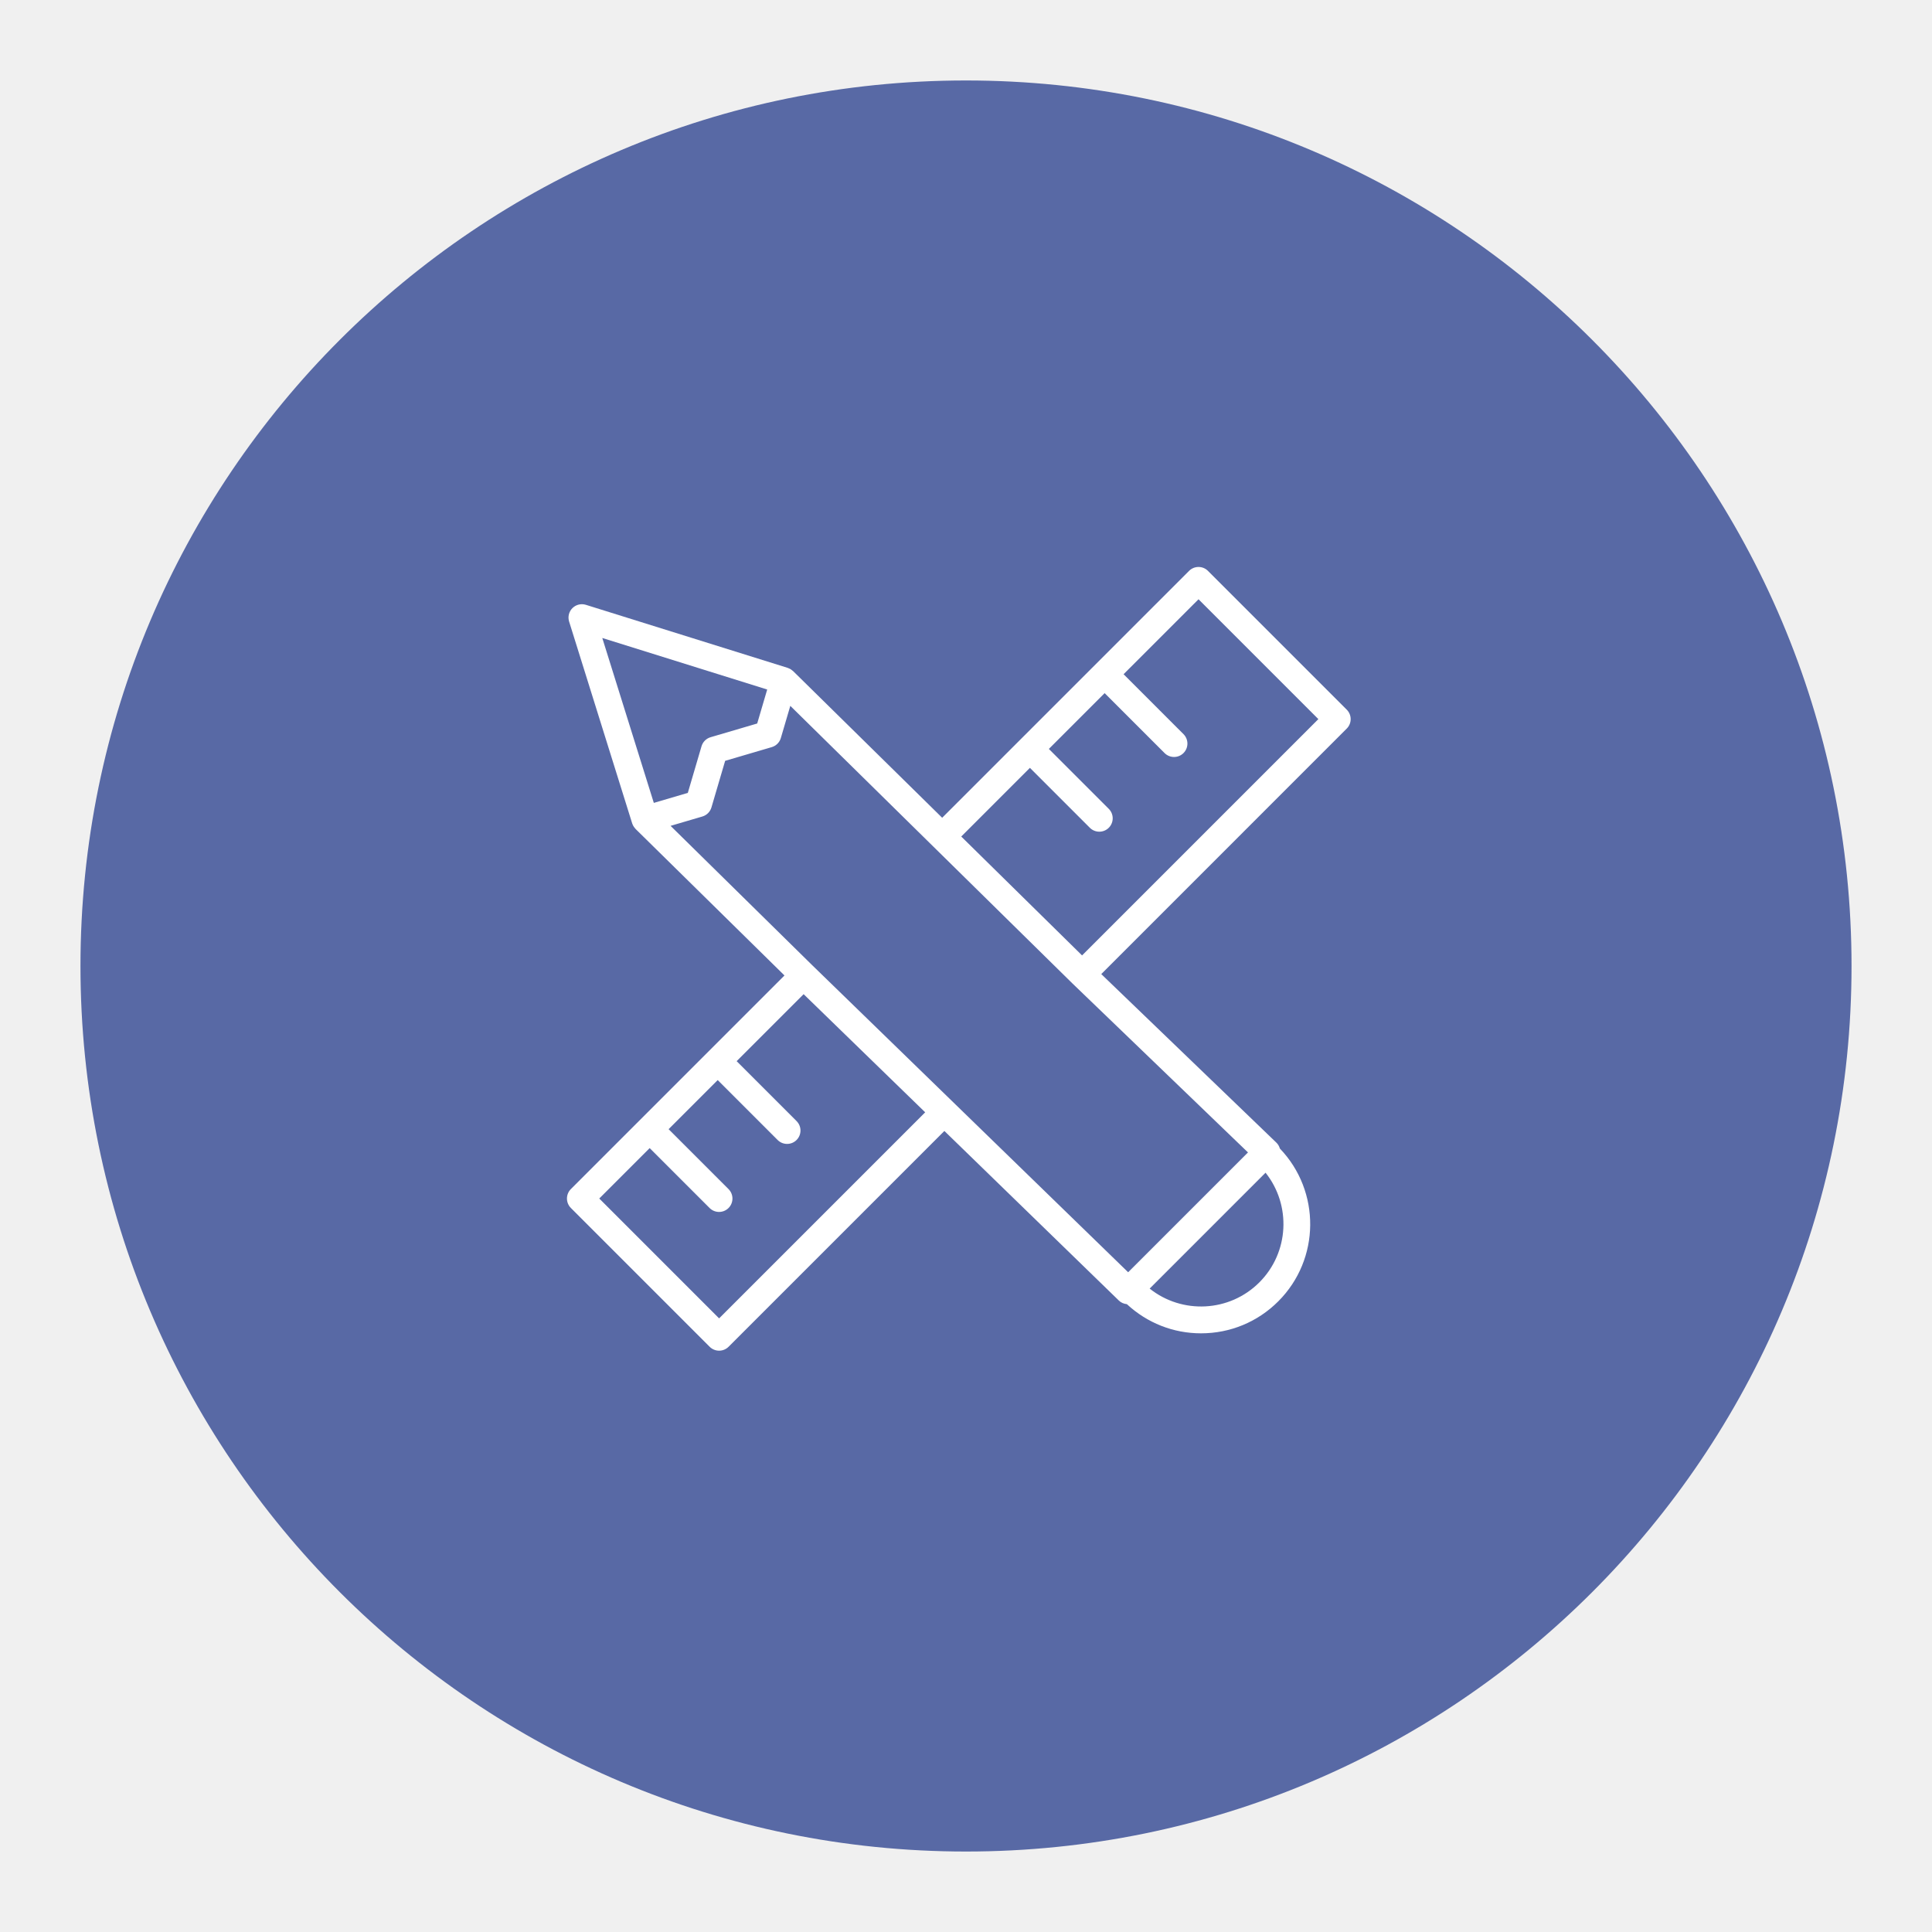
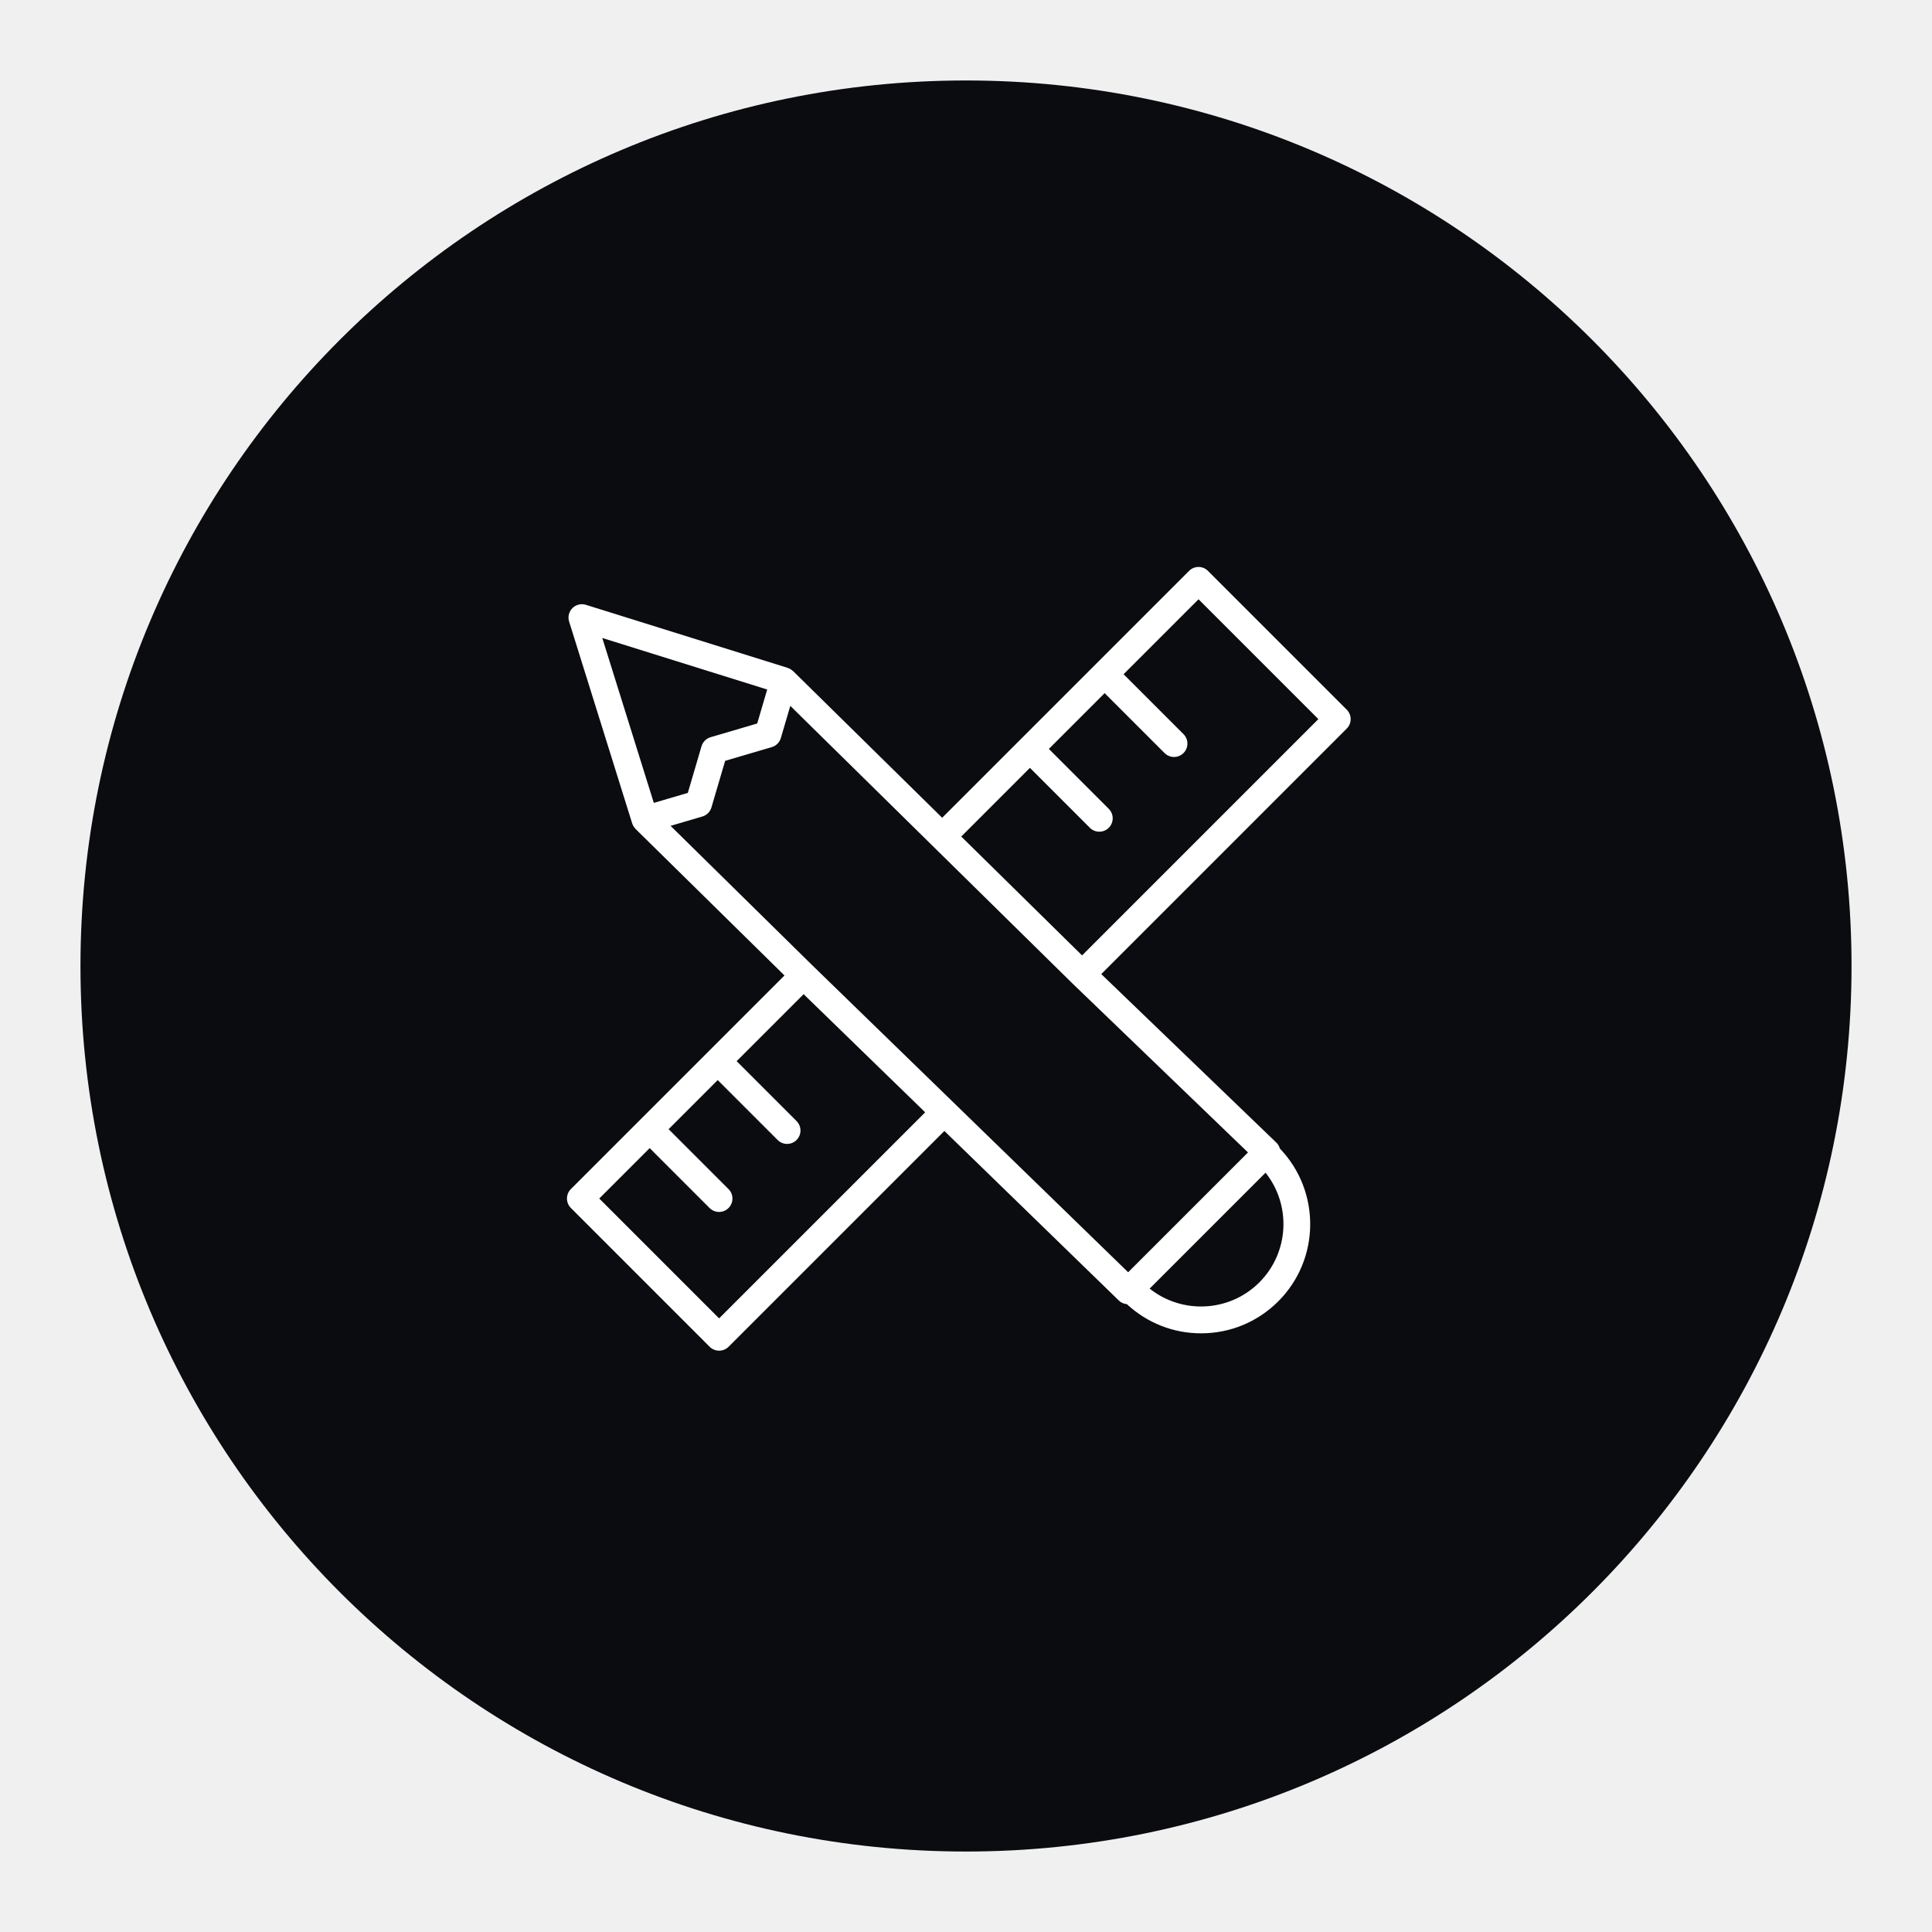
<svg xmlns="http://www.w3.org/2000/svg" id="SvgjsSvg1132" width="288" height="288" version="1.1">
-   <circle id="SvgjsCircle1137" r="144" cx="144" cy="144" fill="#5869a5" transform="matrix(0.9167,0,0,0.9167,11.9952,11.9952)" />
+   <circle id="SvgjsCircle1137" r="144" cx="144" cy="144" fill="#0b0c10" transform="matrix(0.9167,0,0,0.9167,11.9952,11.9952)" />
  <defs id="SvgjsDefs1133" />
  <g id="SvgjsG1134" transform="matrix(0.4652,0,0,0.4652,76.43801,76.43906)">
    <svg enable-background="new 0 0 100.75 100.75" viewBox="0 0 100.75 100.75" width="288" height="288">
      <path d="M93.486,22.069L77.931,6.514c-0.586-0.586-1.535-0.586-2.121,0L48.135,34.188L31.428,17.75  c-0.013-0.013-0.03-0.022-0.044-0.034c-0.055-0.05-0.114-0.095-0.177-0.137c-0.03-0.02-0.058-0.042-0.089-0.06  c-0.074-0.042-0.153-0.075-0.235-0.105c-0.021-0.007-0.039-0.02-0.06-0.027L8.195,10.317c-0.53-0.165-1.113-0.023-1.508,0.371  c-0.395,0.395-0.538,0.976-0.371,1.508l7.071,22.627c0.043,0.137,0.109,0.263,0.188,0.381c0.025,0.038,0.055,0.069,0.083,0.104  c0.037,0.046,0.067,0.096,0.109,0.137l16.69,16.421L6.514,75.81c-0.586,0.586-0.586,1.535,0,2.121l15.556,15.557  c0.281,0.281,0.663,0.439,1.061,0.439s0.779-0.158,1.061-0.439l24.19-24.19l19.572,19.021c0.25,0.241,0.564,0.358,0.885,0.393  c2.27,2.105,5.198,3.27,8.312,3.27c3.272,0,6.349-1.274,8.662-3.588c4.713-4.713,4.766-12.338,0.177-17.128  c-0.073-0.249-0.203-0.479-0.393-0.662L65.968,51.711l27.519-27.52C94.072,23.604,94.072,22.655,93.486,22.069z M28.521,19.812  l-1.121,3.81l-5.226,1.537c-0.489,0.144-0.872,0.526-1.016,1.016L19.622,31.4l-3.811,1.121l-5.777-18.486L28.521,19.812z   M23.13,90.306L9.695,76.87l5.652-5.652l6.717,6.717c0.293,0.293,0.677,0.439,1.061,0.439s0.768-0.146,1.061-0.439  c0.586-0.586,0.586-1.535,0-2.121l-6.717-6.717l5.504-5.504l6.717,6.717c0.293,0.293,0.677,0.439,1.061,0.439  s0.768-0.146,1.061-0.439c0.586-0.586,0.586-1.535,0-2.121l-6.717-6.717l7.509-7.509l13.627,13.244L23.13,90.306z M83.689,86.272  c-3.357,3.355-8.668,3.584-12.296,0.695l12.992-12.992C87.274,77.604,87.045,82.917,83.689,86.272z M68.983,85.136L33.541,50.691  L17.689,35.095l3.565-1.048c0.489-0.144,0.872-0.526,1.016-1.016l1.537-5.225l5.226-1.537c0.489-0.144,0.872-0.526,1.016-1.016  l1.062-3.609l31.646,31.136l19.659,18.924L68.983,85.136z M63.817,49.619L50.273,36.292l7.699-7.699l6.717,6.717  c0.293,0.293,0.677,0.439,1.061,0.439s0.768-0.146,1.061-0.439c0.586-0.585,0.586-1.536,0-2.121l-6.717-6.717l6.254-6.254  l6.717,6.717c0.293,0.293,0.677,0.439,1.061,0.439s0.768-0.146,1.061-0.439c0.586-0.585,0.586-1.536,0-2.121l-6.717-6.717  l8.402-8.402L90.305,23.13L63.817,49.619z" fill="#ffffff" class="color000 svgShape" />
    </svg>
  </g>
</svg>
